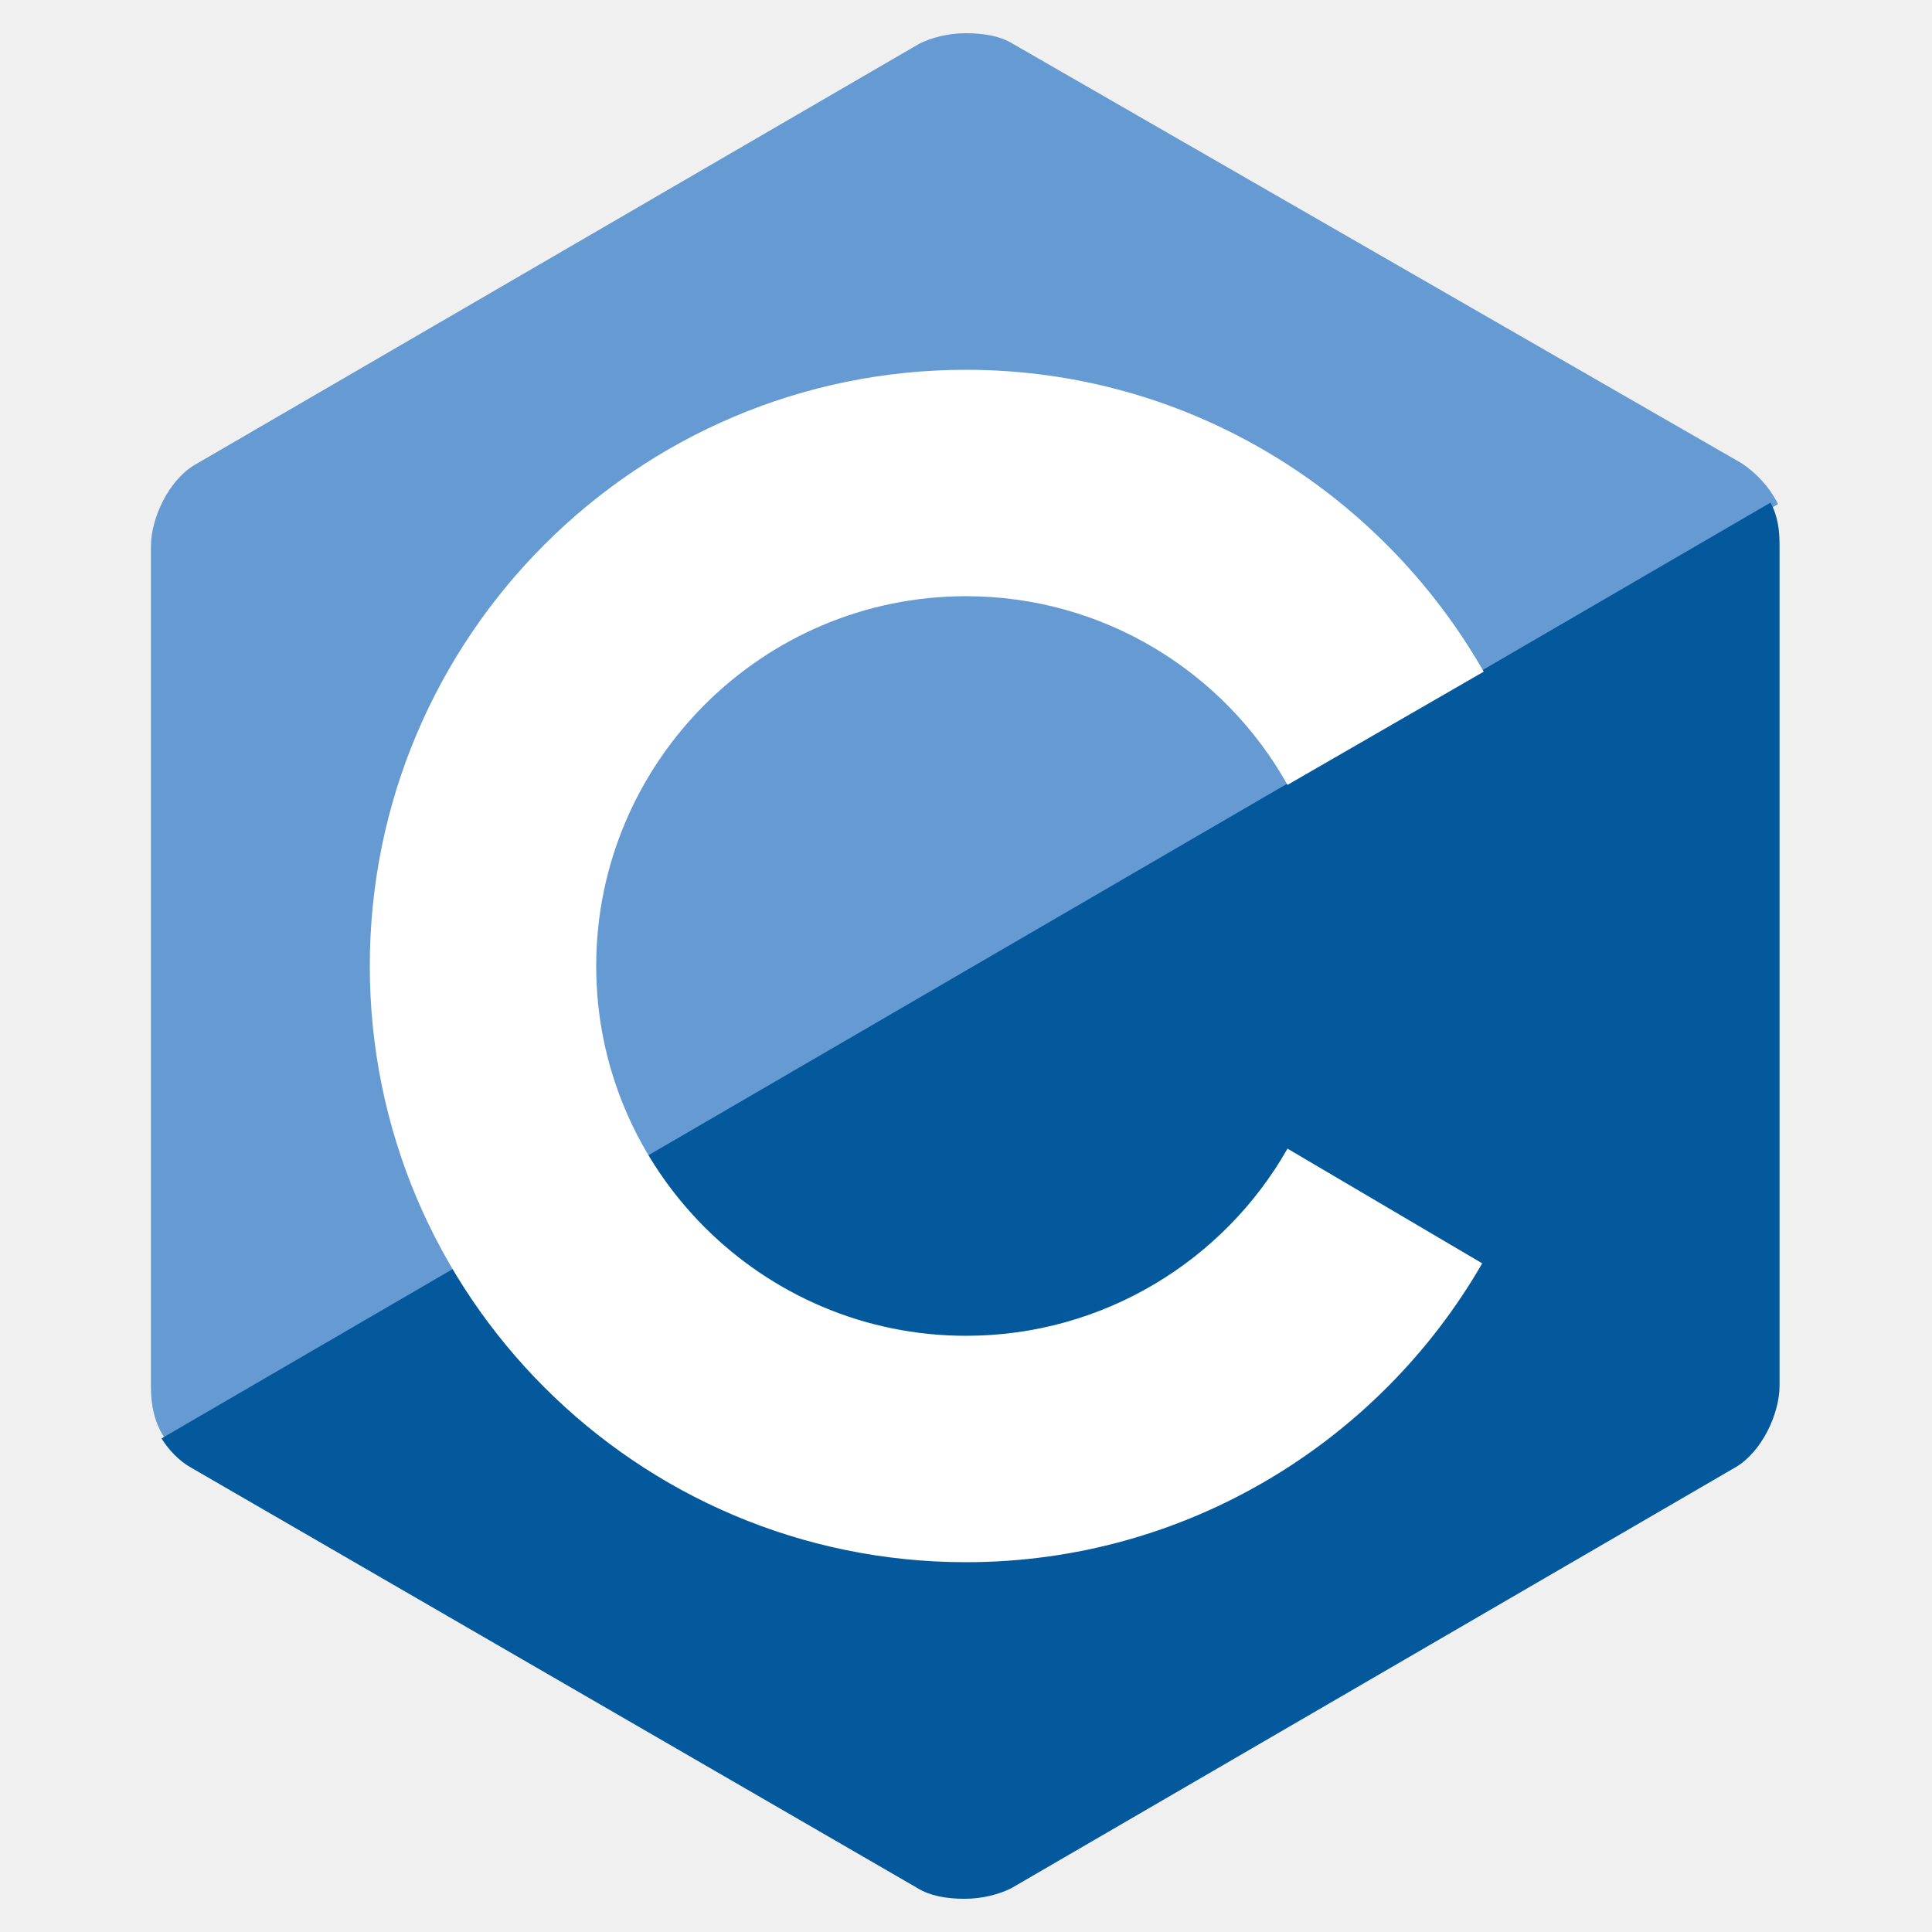
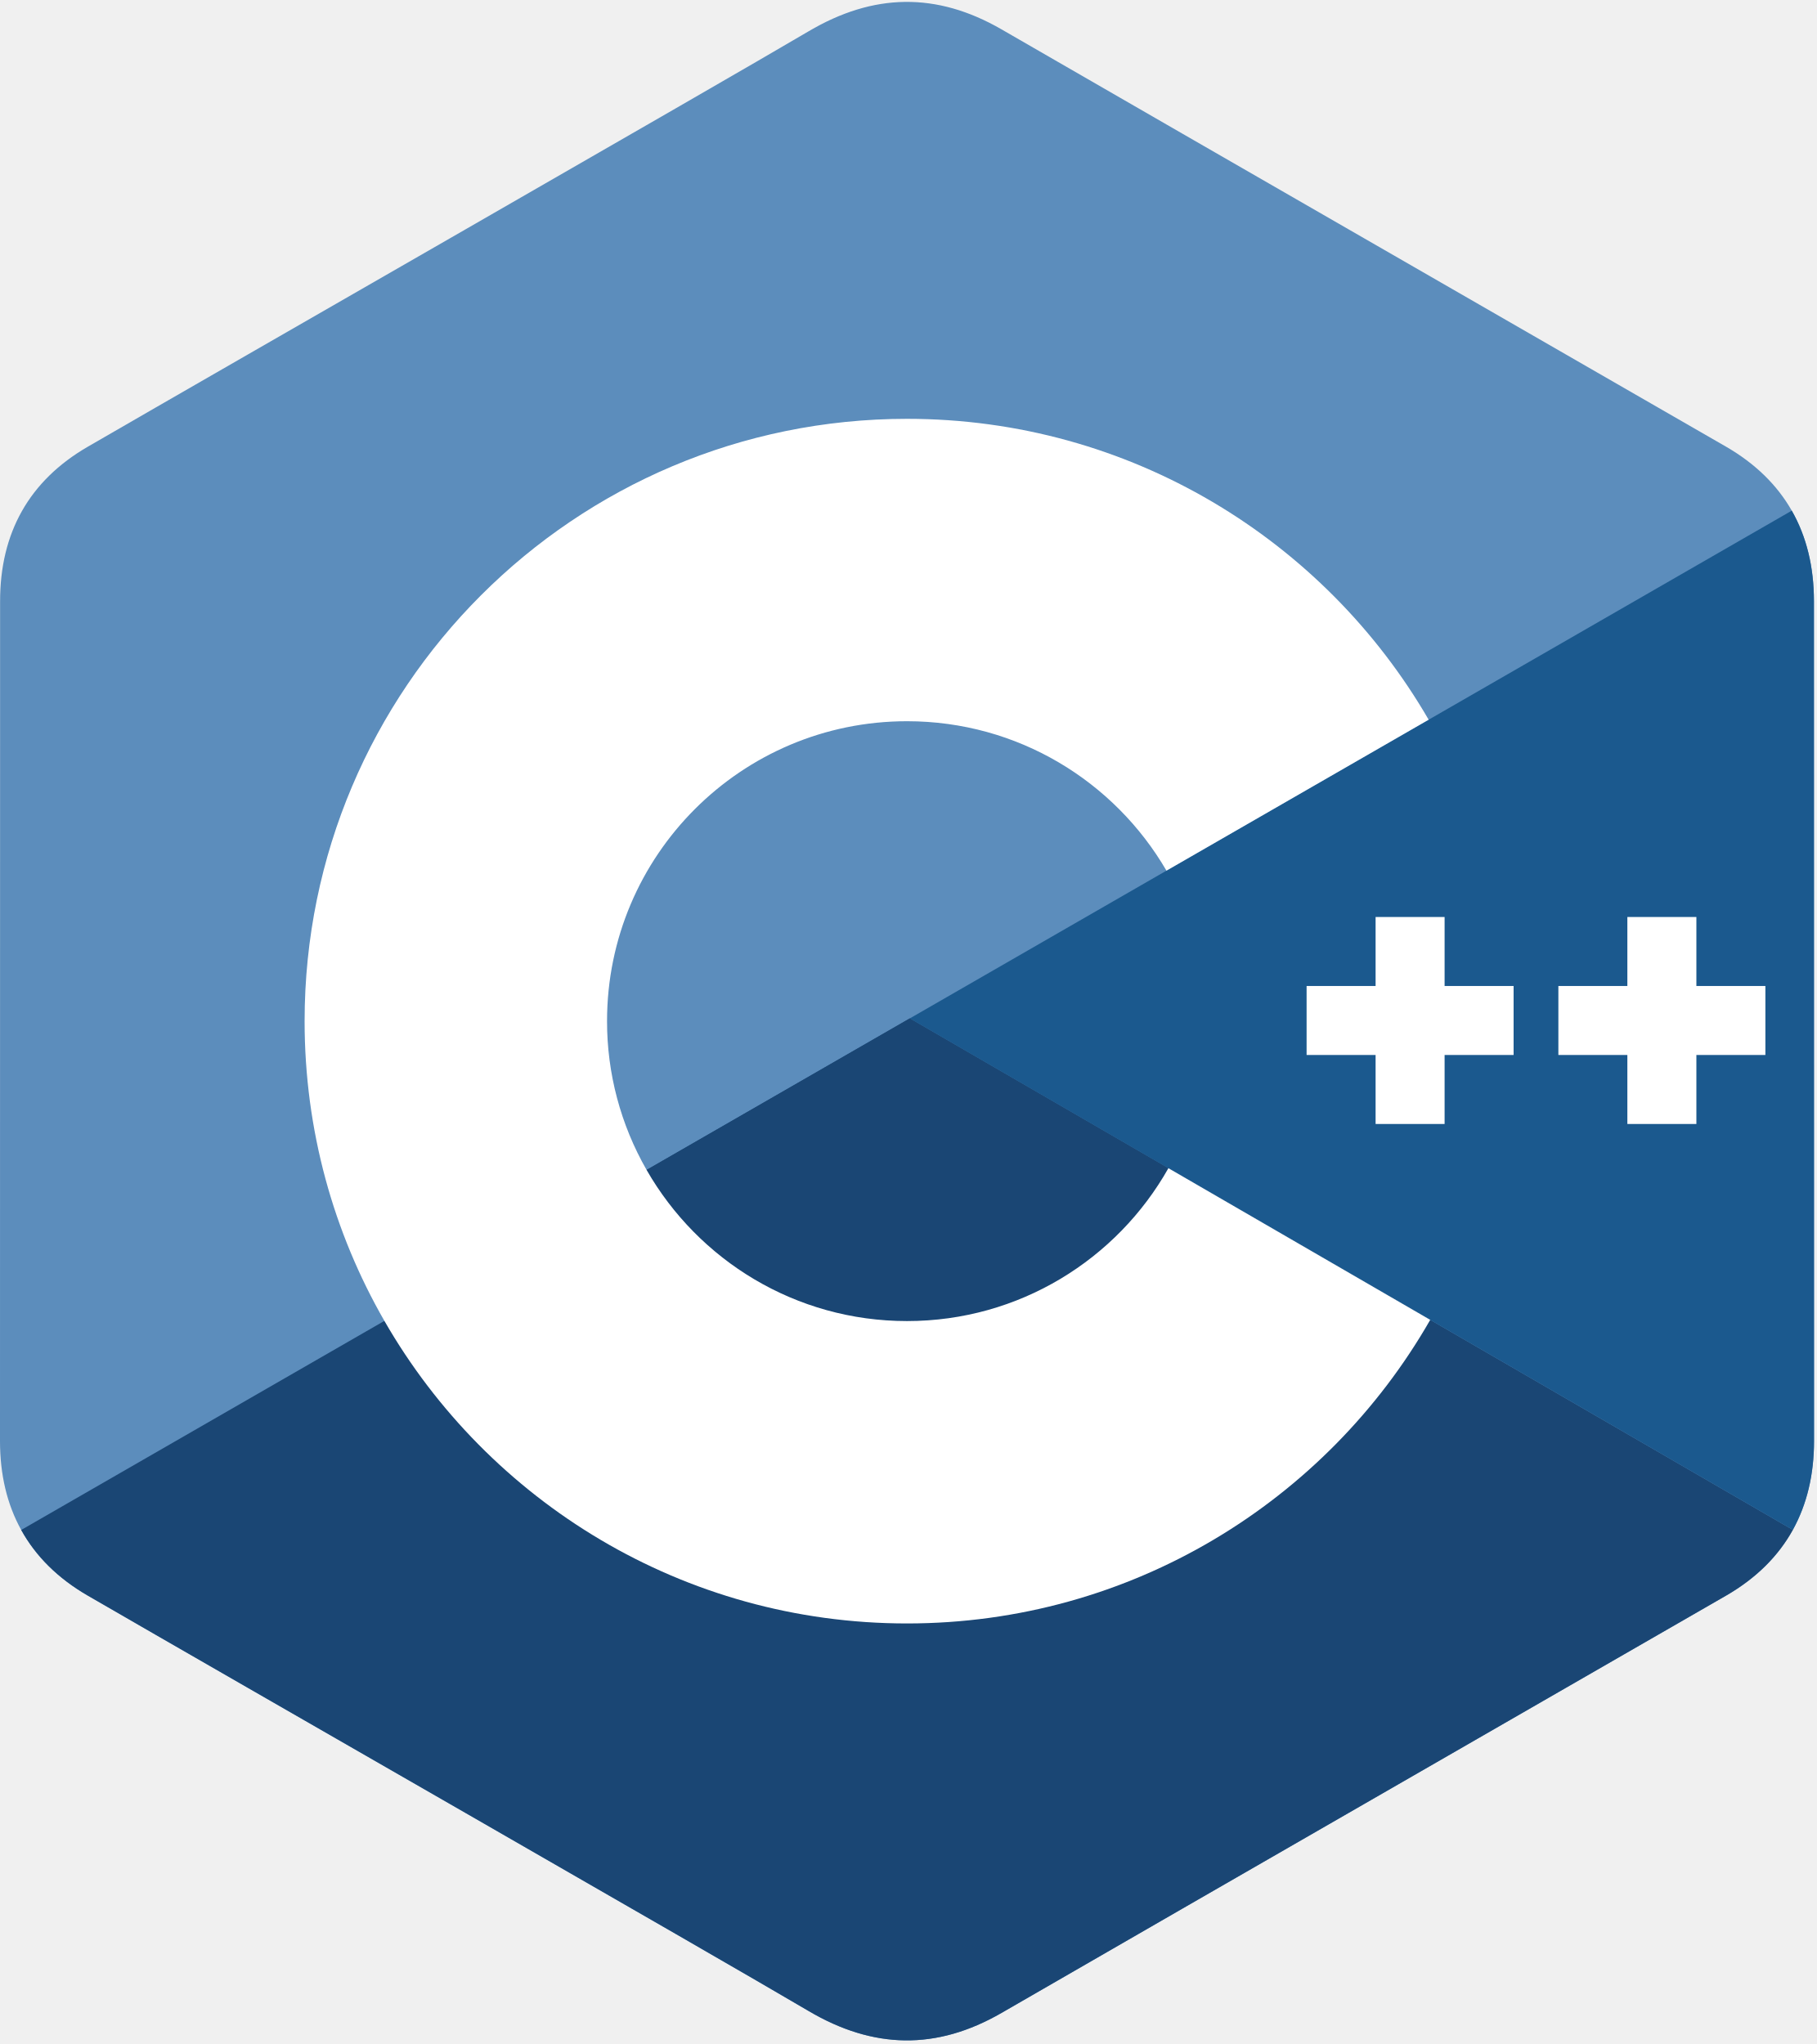
- <svg xmlns="http://www.w3.org/2000/svg" viewBox="0 0 128 128">
-   <g>
-     <path fill="#659AD3" d="M115.4 30.7l-48.3-27.8c-.8-.5-1.9-.7-3.1-.7-1.2 0-2.3.3-3.1.7l-48 27.9c-1.7 1-2.9 3.5-2.9 5.4v55.7c0 1.1.2 2.4 1 3.5l106.8-62c-.6-1.2-1.5-2.1-2.4-2.7z" />
-     <path fill="#03599C" d="M10.7 95.3c.5.8 1.2 1.5 1.9 1.9l48.2 27.9c.8.5 1.9.7 3.1.7 1.2 0 2.3-.3 3.1-.7l48-27.9c1.7-1 2.9-3.5 2.9-5.4v-55.7c0-.9-.1-1.9-.6-2.8l-106.6 62z" />
-     <path fill="#fff" d="M85.3 76.1c-4.2 7.4-12.2 12.4-21.3 12.4-13.5 0-24.5-11-24.5-24.5s11-24.5 24.5-24.5c9.1 0 17.1 5 21.3 12.5l13-7.5c-6.8-11.9-19.6-20-34.3-20-21.8 0-39.5 17.7-39.5 39.5s17.7 39.5 39.5 39.5c14.6 0 27.4-8 34.2-19.8l-12.9-7.6z" />
-   </g>
+ <svg xmlns="http://www.w3.org/2000/svg" width="2222" height="2500" viewBox="0 0 256 288" preserveAspectRatio="xMinYMin meet">
+   <path d="M255.569 84.72c-.002-4.83-1.035-9.098-3.124-12.761-2.052-3.602-5.125-6.621-9.247-9.008-34.025-19.619-68.083-39.178-102.097-58.817-9.17-5.294-18.061-5.101-27.163.269C100.395 12.39 32.59 51.237 12.385 62.94 4.064 67.757.015 75.129.013 84.711 0 124.166.013 163.62 0 203.076c.002 4.724.991 8.909 2.988 12.517 2.053 3.711 5.169 6.813 9.386 9.254 20.206 11.703 88.02 50.547 101.56 58.536 9.106 5.373 17.997 5.565 27.17.269 34.015-19.64 68.075-39.198 102.105-58.817 4.217-2.44 7.333-5.544 9.386-9.252 1.994-3.608 2.985-7.793 2.987-12.518 0 0 0-78.889-.013-118.345" fill="#5C8DBC" />
+   <path d="M128.182 143.509L2.988 215.593c2.053 3.711 5.169 6.813 9.386 9.254 20.206 11.703 88.02 50.547 101.56 58.536 9.106 5.373 17.997 5.565 27.17.269 34.015-19.64 68.075-39.198 102.105-58.817 4.217-2.44 7.333-5.544 9.386-9.252l-124.413-72.074" fill="#1A4674" />
+   <path d="M91.101 164.861c7.285 12.718 20.98 21.296 36.69 21.296 15.807 0 29.58-8.687 36.828-21.541l-36.437-21.107-37.081 21.352" fill="#1A4674" />
+   <path d="M255.569 84.72c-.002-4.83-1.035-9.098-3.124-12.761l-124.263 71.55 124.413 72.074c1.994-3.608 2.985-7.793 2.987-12.518 0 0 0-78.889-.013-118.345" fill="#1B598E" />
+   <path d="M248.728 148.661h-9.722v9.724h-9.724v-9.724h-9.721v-9.721h9.721v-9.722h9.724v9.722h9.722v9.721M213.253 148.661h-9.721v9.724h-9.722v-9.724h-9.722v-9.721h9.722v-9.722h9.722v9.722h9.721v9.721" fill="#FFF" />
+   <path d="M164.619 164.616c-7.248 12.854-21.021 21.541-36.828 21.541-15.71 0-29.405-8.578-36.69-21.296a42.062 42.062 0 0 1-5.574-20.968c0-23.341 18.923-42.263 42.264-42.263 15.609 0 29.232 8.471 36.553 21.059l36.941-21.272c-14.683-25.346-42.096-42.398-73.494-42.398-46.876 0-84.875 38-84.875 84.874 0 15.378 4.091 29.799 11.241 42.238 14.646 25.48 42.137 42.637 73.634 42.637 31.555 0 59.089-17.226 73.714-42.781l-36.886-21.371" fill="#FFF" />
</svg>
